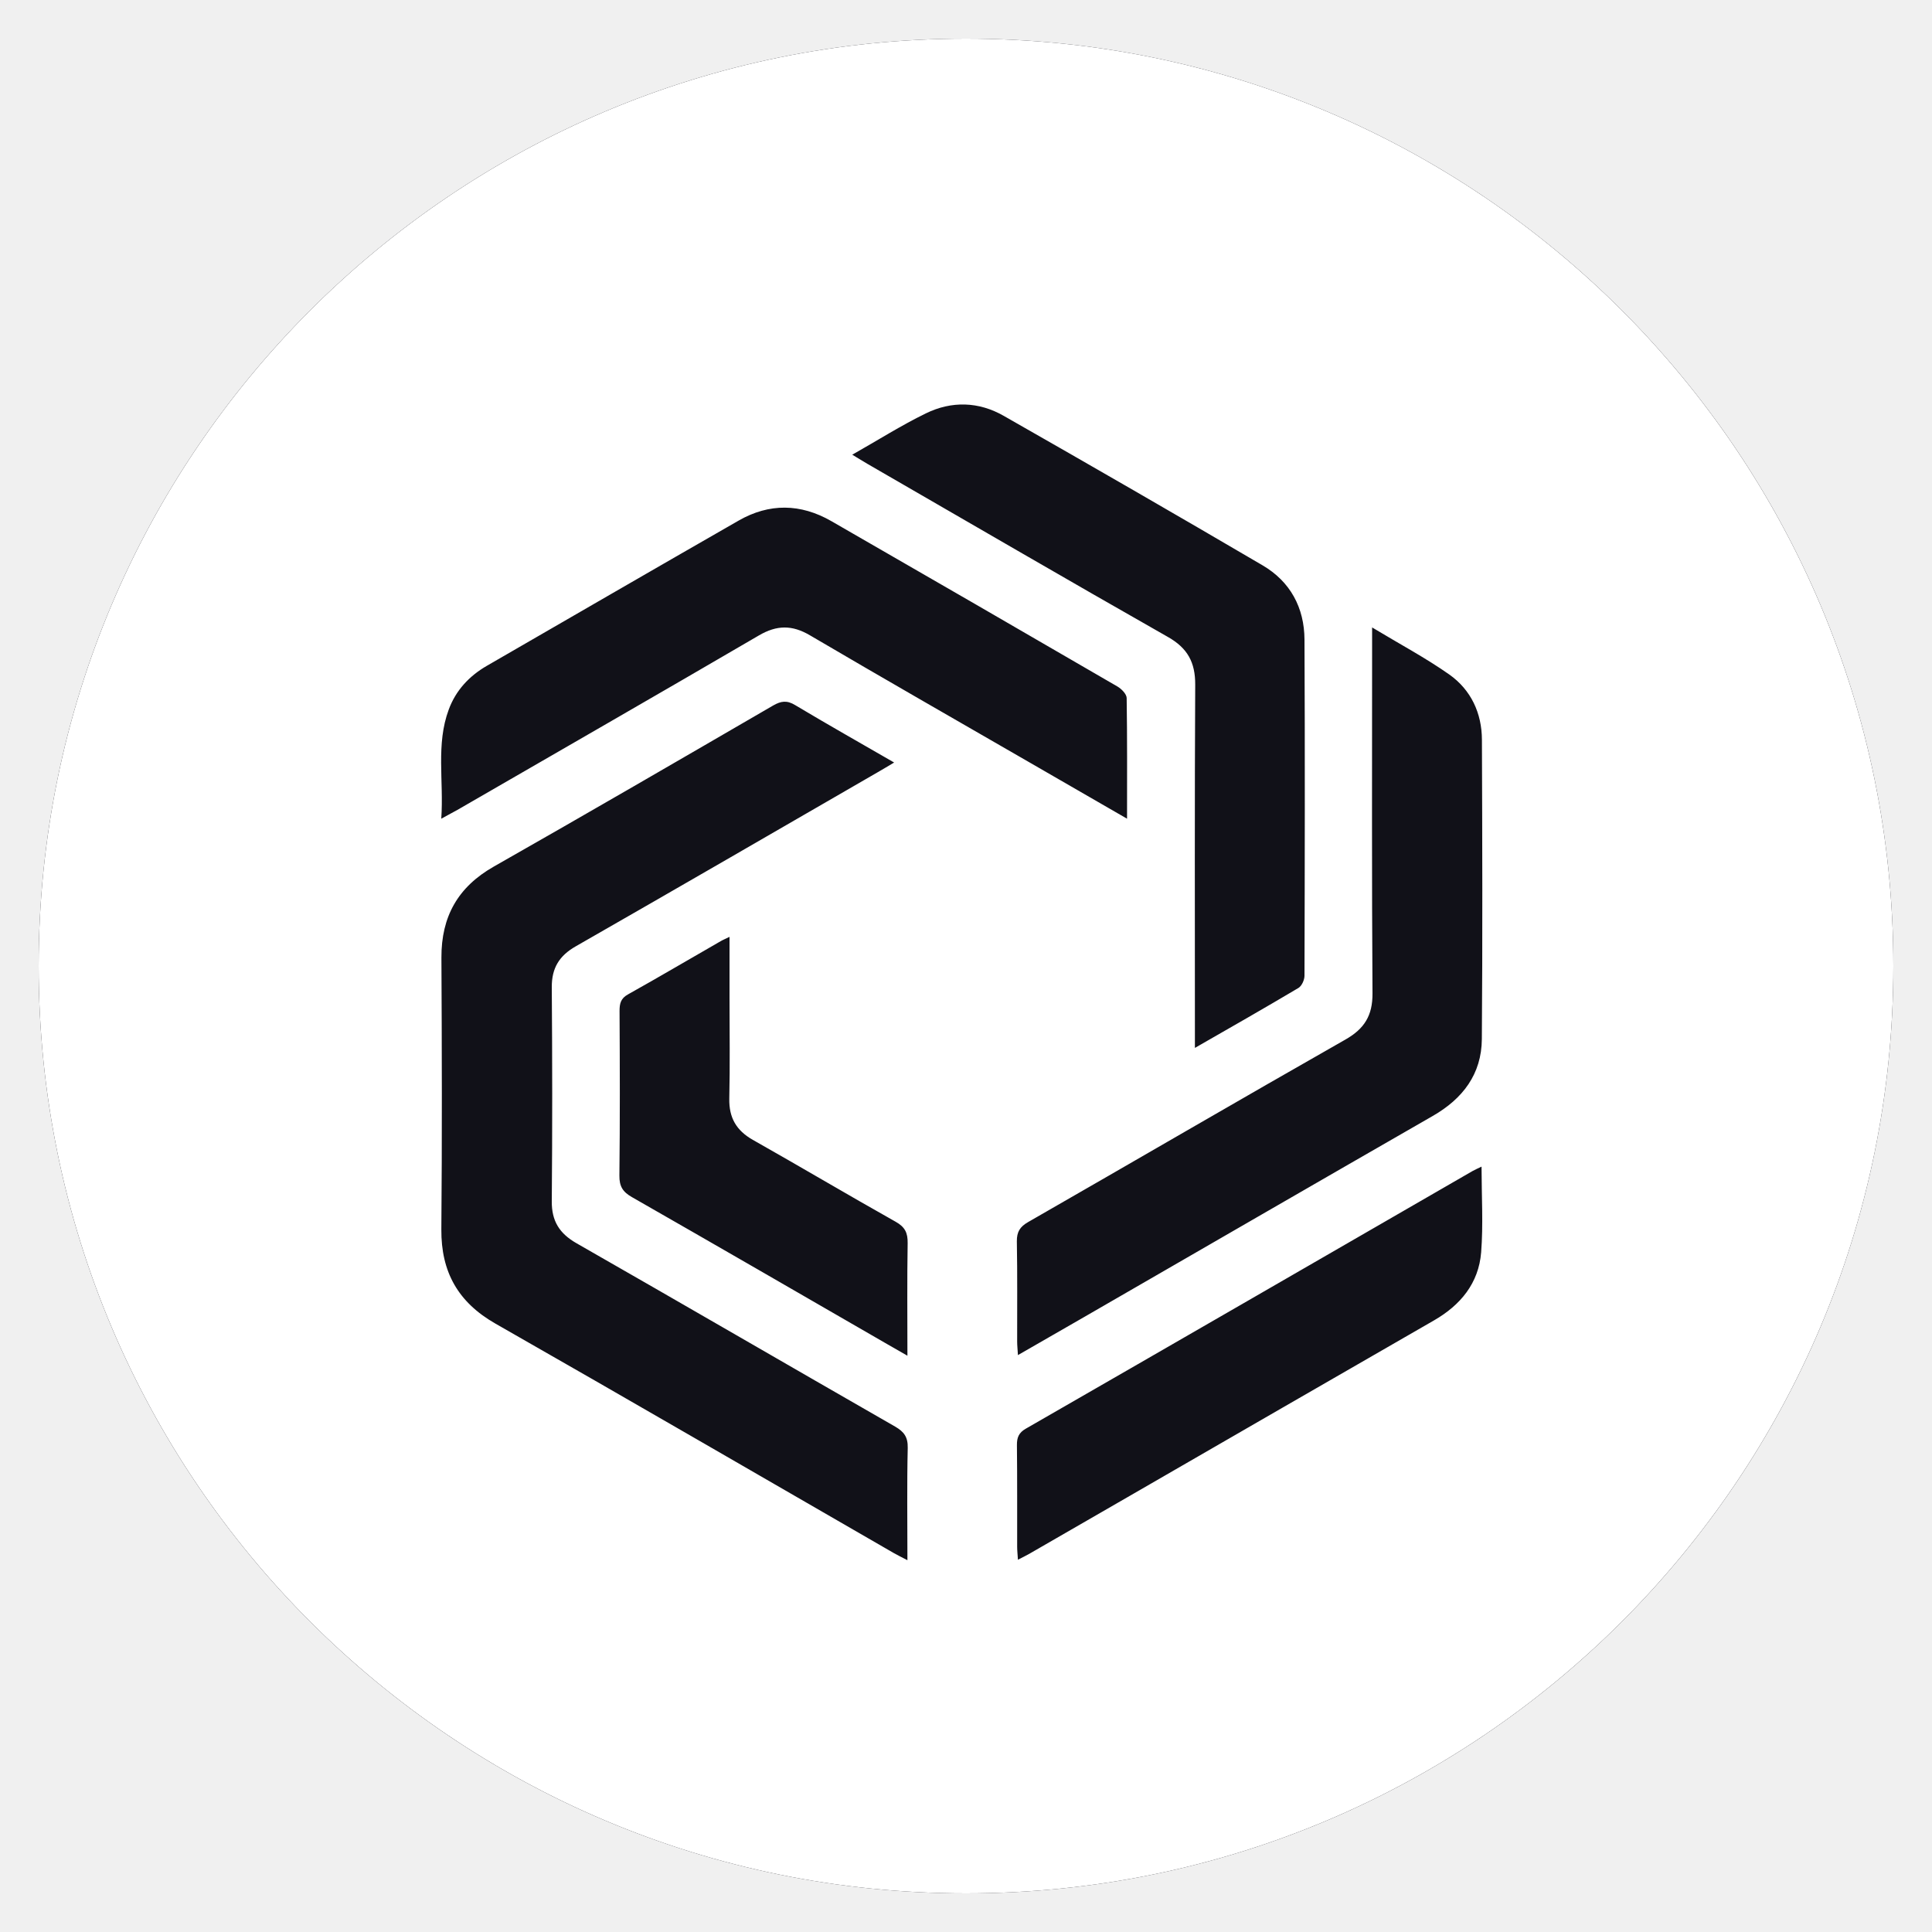
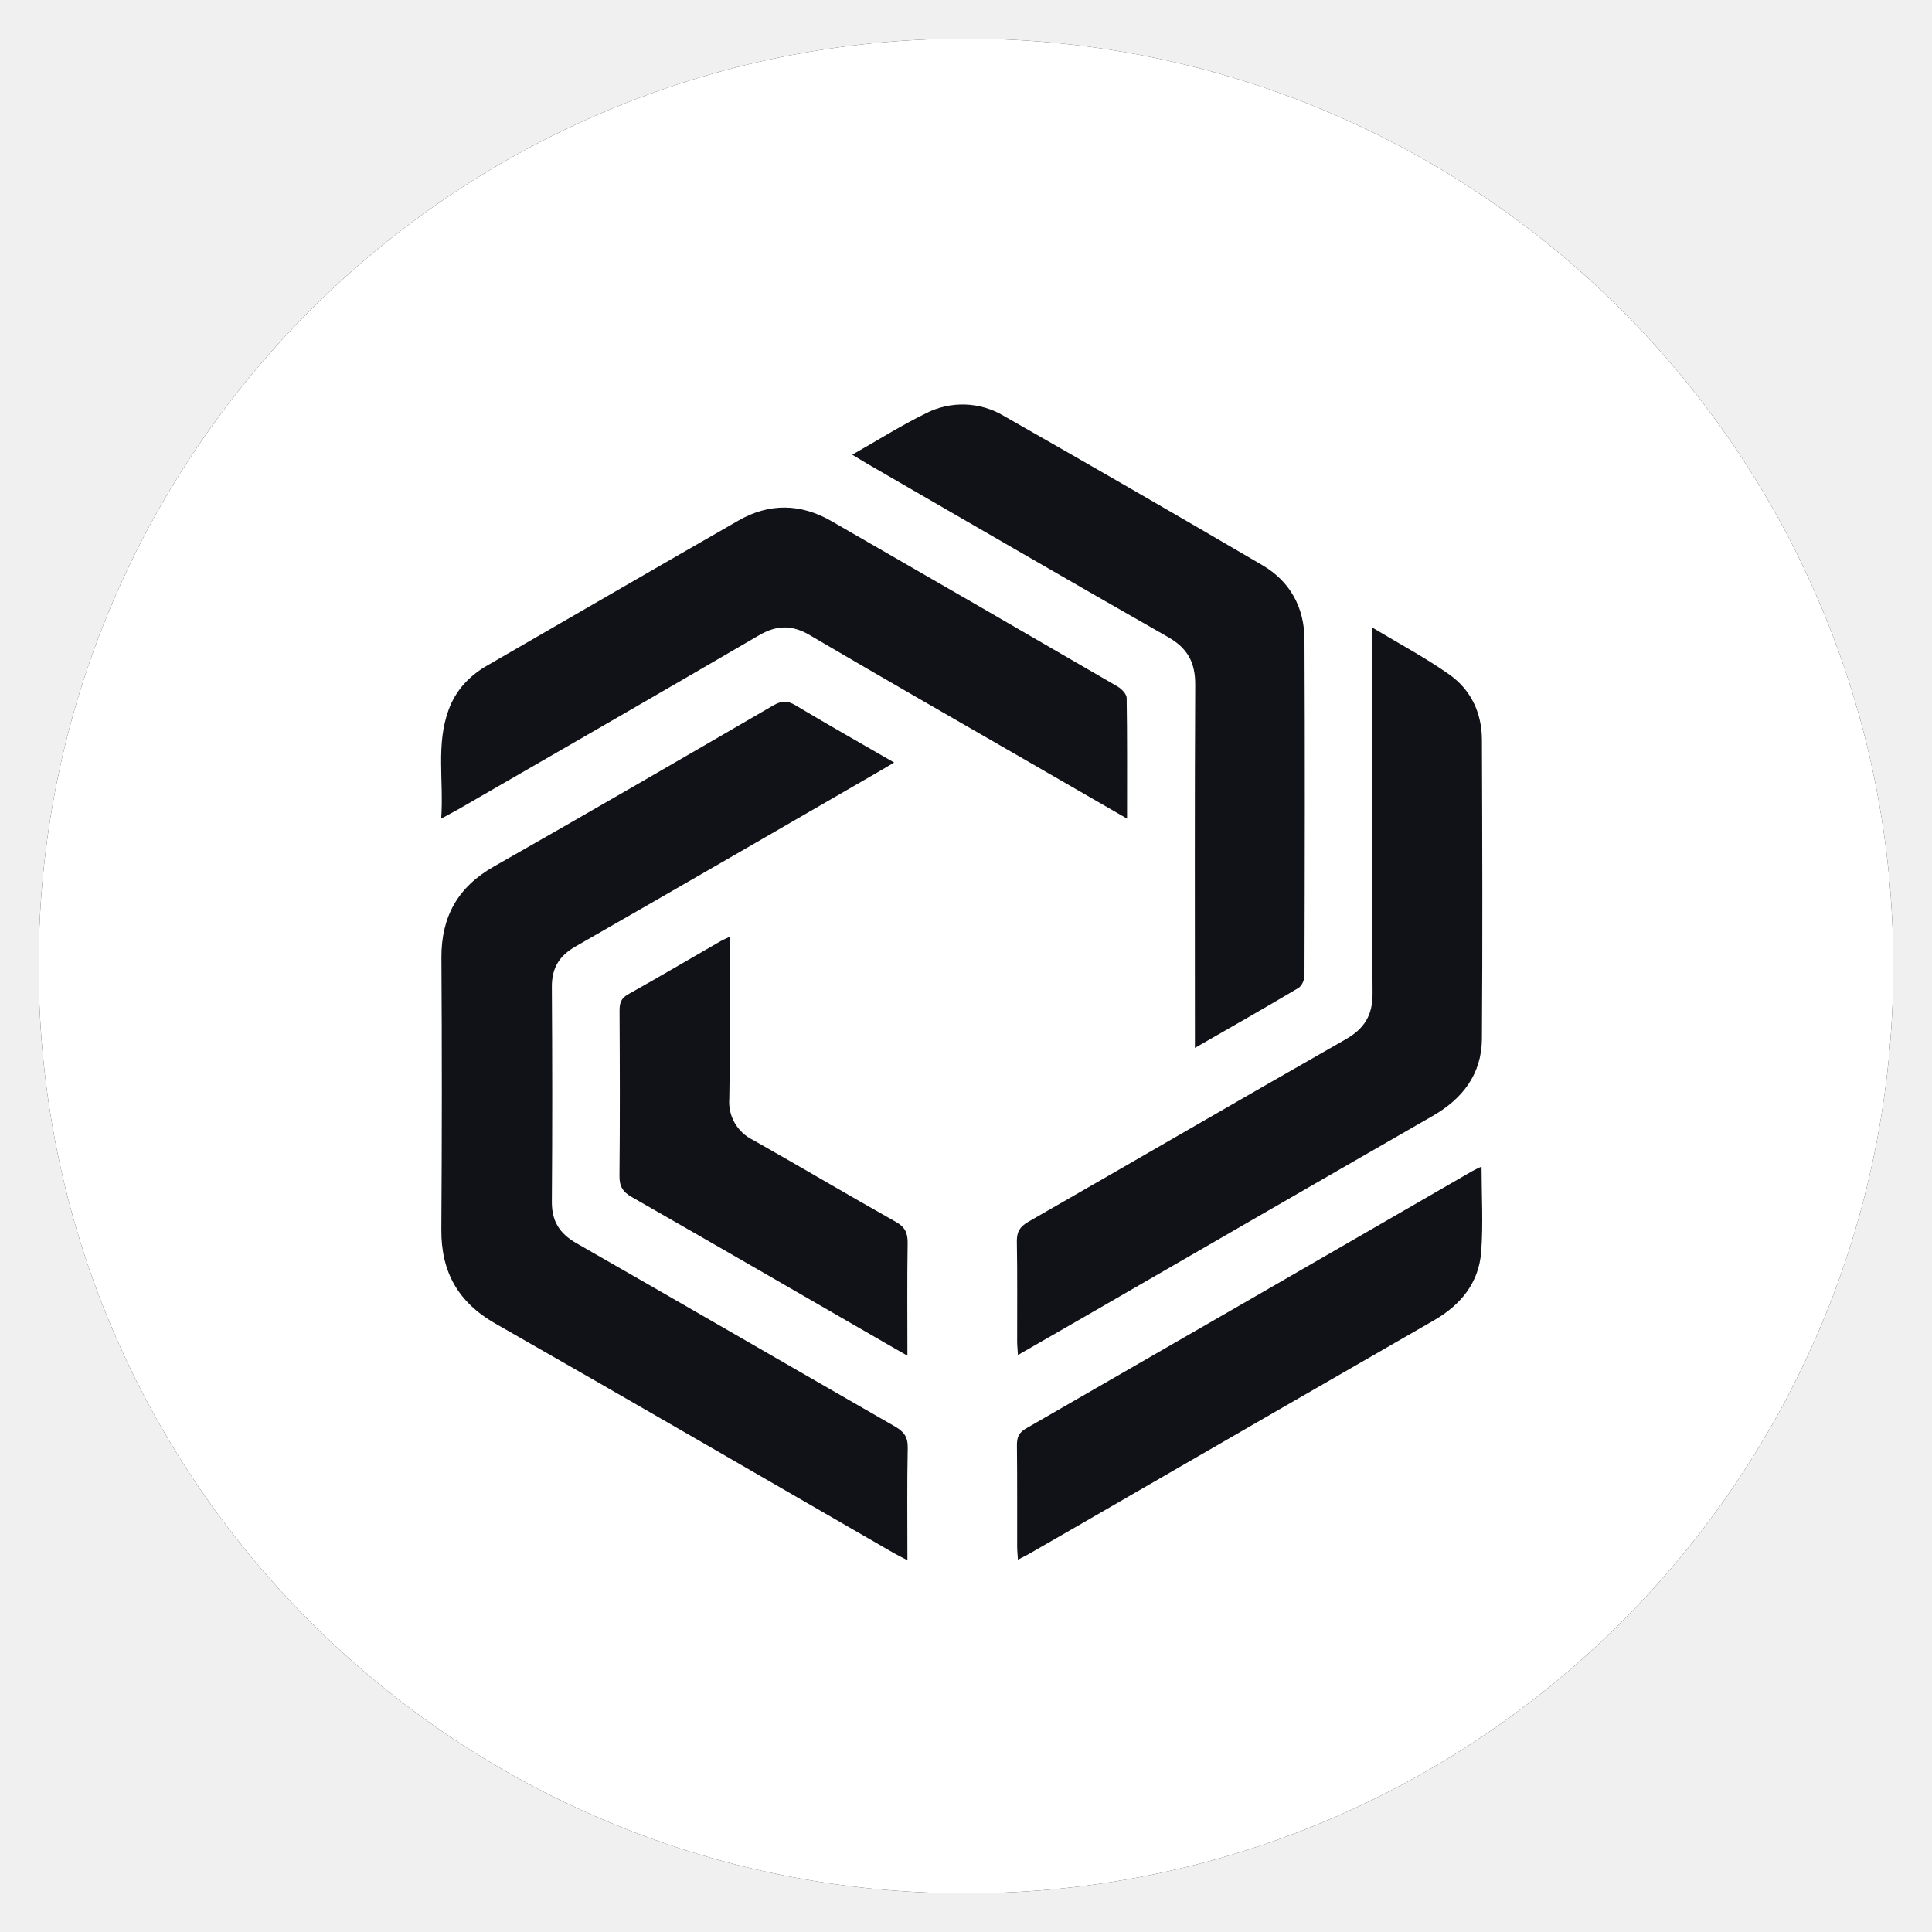
<svg xmlns="http://www.w3.org/2000/svg" width="24" height="24" viewBox="0 0 24 25" fill="none">
-   <rect y="0.5" width="24" height="24" rx="12" fill="#111118" />
-   <path d="M12 0.5C5.373 0.5 0 5.873 0 12.5C0 19.127 5.373 24.5 12 24.5C18.627 24.5 24 19.127 24 12.5C24 5.873 18.627 0.5 12 0.5ZM11.481 5.349C11.814 5.186 12.165 5.196 12.488 5.381C13.608 6.019 14.725 6.663 15.837 7.315C16.196 7.525 16.378 7.863 16.38 8.276C16.387 9.726 16.384 11.176 16.38 12.626C16.38 12.68 16.345 12.758 16.302 12.784C15.871 13.04 15.435 13.289 14.962 13.56C14.962 13.465 14.962 13.398 14.962 13.332C14.962 11.841 14.958 10.349 14.966 8.858C14.967 8.572 14.868 8.387 14.614 8.243C13.313 7.504 12.02 6.75 10.724 6.002C10.668 5.969 10.613 5.935 10.528 5.884C10.863 5.694 11.163 5.504 11.481 5.349ZM11.242 20.189C11.17 20.151 11.115 20.125 11.063 20.095C9.346 19.105 7.632 18.109 5.91 17.127C5.427 16.851 5.207 16.459 5.211 15.908C5.221 14.735 5.218 13.564 5.212 12.391C5.21 11.861 5.425 11.478 5.889 11.214C7.098 10.527 8.301 9.828 9.503 9.13C9.607 9.07 9.683 9.059 9.791 9.125C10.207 9.374 10.629 9.612 11.07 9.867C10.986 9.917 10.922 9.956 10.857 9.993C9.556 10.745 8.256 11.498 6.951 12.245C6.737 12.367 6.639 12.526 6.64 12.773C6.647 13.697 6.648 14.621 6.64 15.545C6.638 15.8 6.739 15.961 6.959 16.087C8.336 16.874 9.707 17.671 11.083 18.46C11.199 18.527 11.249 18.596 11.246 18.736C11.235 19.209 11.242 19.682 11.242 20.189ZM11.242 17.543C11.123 17.475 11.037 17.426 10.951 17.376C9.86 16.746 8.769 16.115 7.676 15.49C7.557 15.422 7.514 15.35 7.515 15.213C7.523 14.502 7.521 13.793 7.517 13.082C7.517 12.986 7.532 12.919 7.627 12.867C8.03 12.642 8.427 12.407 8.827 12.178C8.856 12.161 8.887 12.149 8.94 12.123C8.94 12.404 8.94 12.662 8.94 12.92C8.94 13.352 8.947 13.784 8.937 14.216C8.932 14.462 9.027 14.628 9.242 14.75C9.86 15.099 10.47 15.461 11.089 15.809C11.211 15.877 11.247 15.953 11.245 16.087C11.237 16.559 11.242 17.033 11.242 17.543ZM9.981 8.221C9.75 8.085 9.552 8.087 9.321 8.222C8.023 8.98 6.72 9.728 5.419 10.48C5.364 10.511 5.307 10.541 5.21 10.594C5.244 10.099 5.139 9.633 5.307 9.181C5.398 8.934 5.571 8.748 5.799 8.616C6.885 7.989 7.97 7.36 9.057 6.737C9.454 6.509 9.86 6.515 10.257 6.743C11.492 7.454 12.727 8.167 13.959 8.883C14.012 8.914 14.078 8.981 14.079 9.032C14.087 9.54 14.084 10.048 14.084 10.594C13.635 10.335 13.221 10.096 12.807 9.857C11.865 9.313 10.92 8.773 9.981 8.221ZM18.666 16.205C18.634 16.605 18.399 16.889 18.054 17.087C16.731 17.848 15.41 18.611 14.087 19.375C13.672 19.614 13.257 19.854 12.842 20.093C12.792 20.123 12.74 20.147 12.672 20.183C12.668 20.115 12.662 20.064 12.662 20.014C12.661 19.576 12.664 19.138 12.659 18.7C12.658 18.601 12.683 18.539 12.774 18.487C14.703 17.378 16.629 16.265 18.555 15.153C18.585 15.136 18.616 15.123 18.671 15.096C18.672 15.485 18.694 15.847 18.666 16.205ZM18.675 13.445C18.672 13.899 18.428 14.218 18.039 14.441C16.531 15.307 15.025 16.179 13.519 17.048C13.244 17.207 12.968 17.365 12.672 17.535C12.668 17.46 12.662 17.411 12.662 17.36C12.661 16.928 12.666 16.496 12.658 16.063C12.657 15.941 12.697 15.875 12.803 15.814C14.174 15.028 15.538 14.232 16.911 13.451C17.155 13.312 17.262 13.141 17.26 12.855C17.25 11.363 17.255 9.871 17.255 8.38C17.255 8.309 17.255 8.238 17.255 8.119C17.613 8.335 17.948 8.513 18.255 8.729C18.534 8.927 18.675 9.227 18.676 9.573C18.681 10.864 18.685 12.154 18.675 13.445Z" fill="white" />
+   <rect y=".5" width="24" height="24" rx="12" fill="#111118" />
+   <path d="M12 .5C5.373.5 0 5.873 0 12.5s5.373 12 12 12 12-5.373 12-12-5.373-12-12-12Zm-.52 4.849a1.04 1.04 0 0 1 1.008.032c1.12.638 2.237 1.282 3.35 1.934.358.21.54.548.542.961.007 1.45.004 2.9 0 4.35 0 .054-.035.132-.078.158-.431.256-.867.505-1.34.776v-.228c0-1.491-.004-2.983.004-4.474.001-.286-.098-.47-.352-.615-1.3-.74-2.594-1.493-3.89-2.241l-.196-.118c.335-.19.635-.38.953-.535Zm-.238 14.84c-.072-.038-.127-.064-.179-.094-1.717-.99-3.431-1.986-5.153-2.968-.483-.276-.703-.668-.699-1.219a267.2 267.2 0 0 0 .001-3.517c-.002-.53.213-.913.677-1.177 1.209-.687 2.412-1.386 3.614-2.084.104-.06.18-.07.288-.005.416.249.838.487 1.279.742-.084.05-.148.089-.213.126-1.3.752-2.601 1.505-3.906 2.252-.214.122-.312.28-.31.528.006.924.007 1.848 0 2.772-.003.255.098.416.318.542 1.377.787 2.748 1.584 4.124 2.373.116.067.166.136.163.276-.01.473-.004.946-.004 1.453Zm0-2.646-.291-.167c-1.091-.63-2.182-1.261-3.275-1.886-.119-.068-.162-.14-.16-.277.007-.71.005-1.42.001-2.131 0-.096.015-.163.11-.215.403-.225.8-.46 1.2-.69.029-.016.06-.028.113-.054v.797c0 .432.007.864-.003 1.296a.545.545 0 0 0 .305.534c.618.349 1.228.711 1.847 1.059.122.068.158.144.156.278-.008.472-.003.946-.003 1.456ZM9.982 8.22c-.232-.136-.43-.134-.661.001-1.298.758-2.601 1.506-3.902 2.258-.055.031-.112.06-.21.114.035-.495-.07-.961.098-1.413.091-.247.264-.433.492-.565 1.086-.627 2.17-1.256 3.258-1.88.397-.227.803-.221 1.2.007 1.235.711 2.47 1.424 3.702 2.14.053.03.119.098.12.149.008.508.005 1.016.005 1.562l-1.277-.737c-.942-.544-1.887-1.084-2.826-1.636Zm8.684 7.984c-.032.4-.267.684-.612.882-1.323.76-2.644 1.524-3.967 2.288-.415.24-.83.48-1.245.718-.05.03-.102.054-.17.09-.004-.068-.01-.119-.01-.17-.001-.437.002-.875-.003-1.313 0-.099.024-.16.115-.213 1.929-1.109 3.855-2.222 5.781-3.334.03-.017.061-.03.116-.057.001.389.023.751-.005 1.11Zm.01-2.76c-.004.454-.248.773-.637.996-1.508.866-3.014 1.738-4.52 2.607a626.1 626.1 0 0 1-.847.487c-.004-.075-.01-.124-.01-.175-.001-.432.004-.864-.004-1.297-.001-.122.039-.188.145-.25 1.37-.785 2.735-1.58 4.108-2.362.244-.14.351-.31.35-.596-.011-1.492-.006-2.984-.006-4.475v-.26c.358.215.693.393 1 .61.279.197.42.497.421.843.005 1.29.009 2.58 0 3.872Z" fill="#fff" />
</svg>
